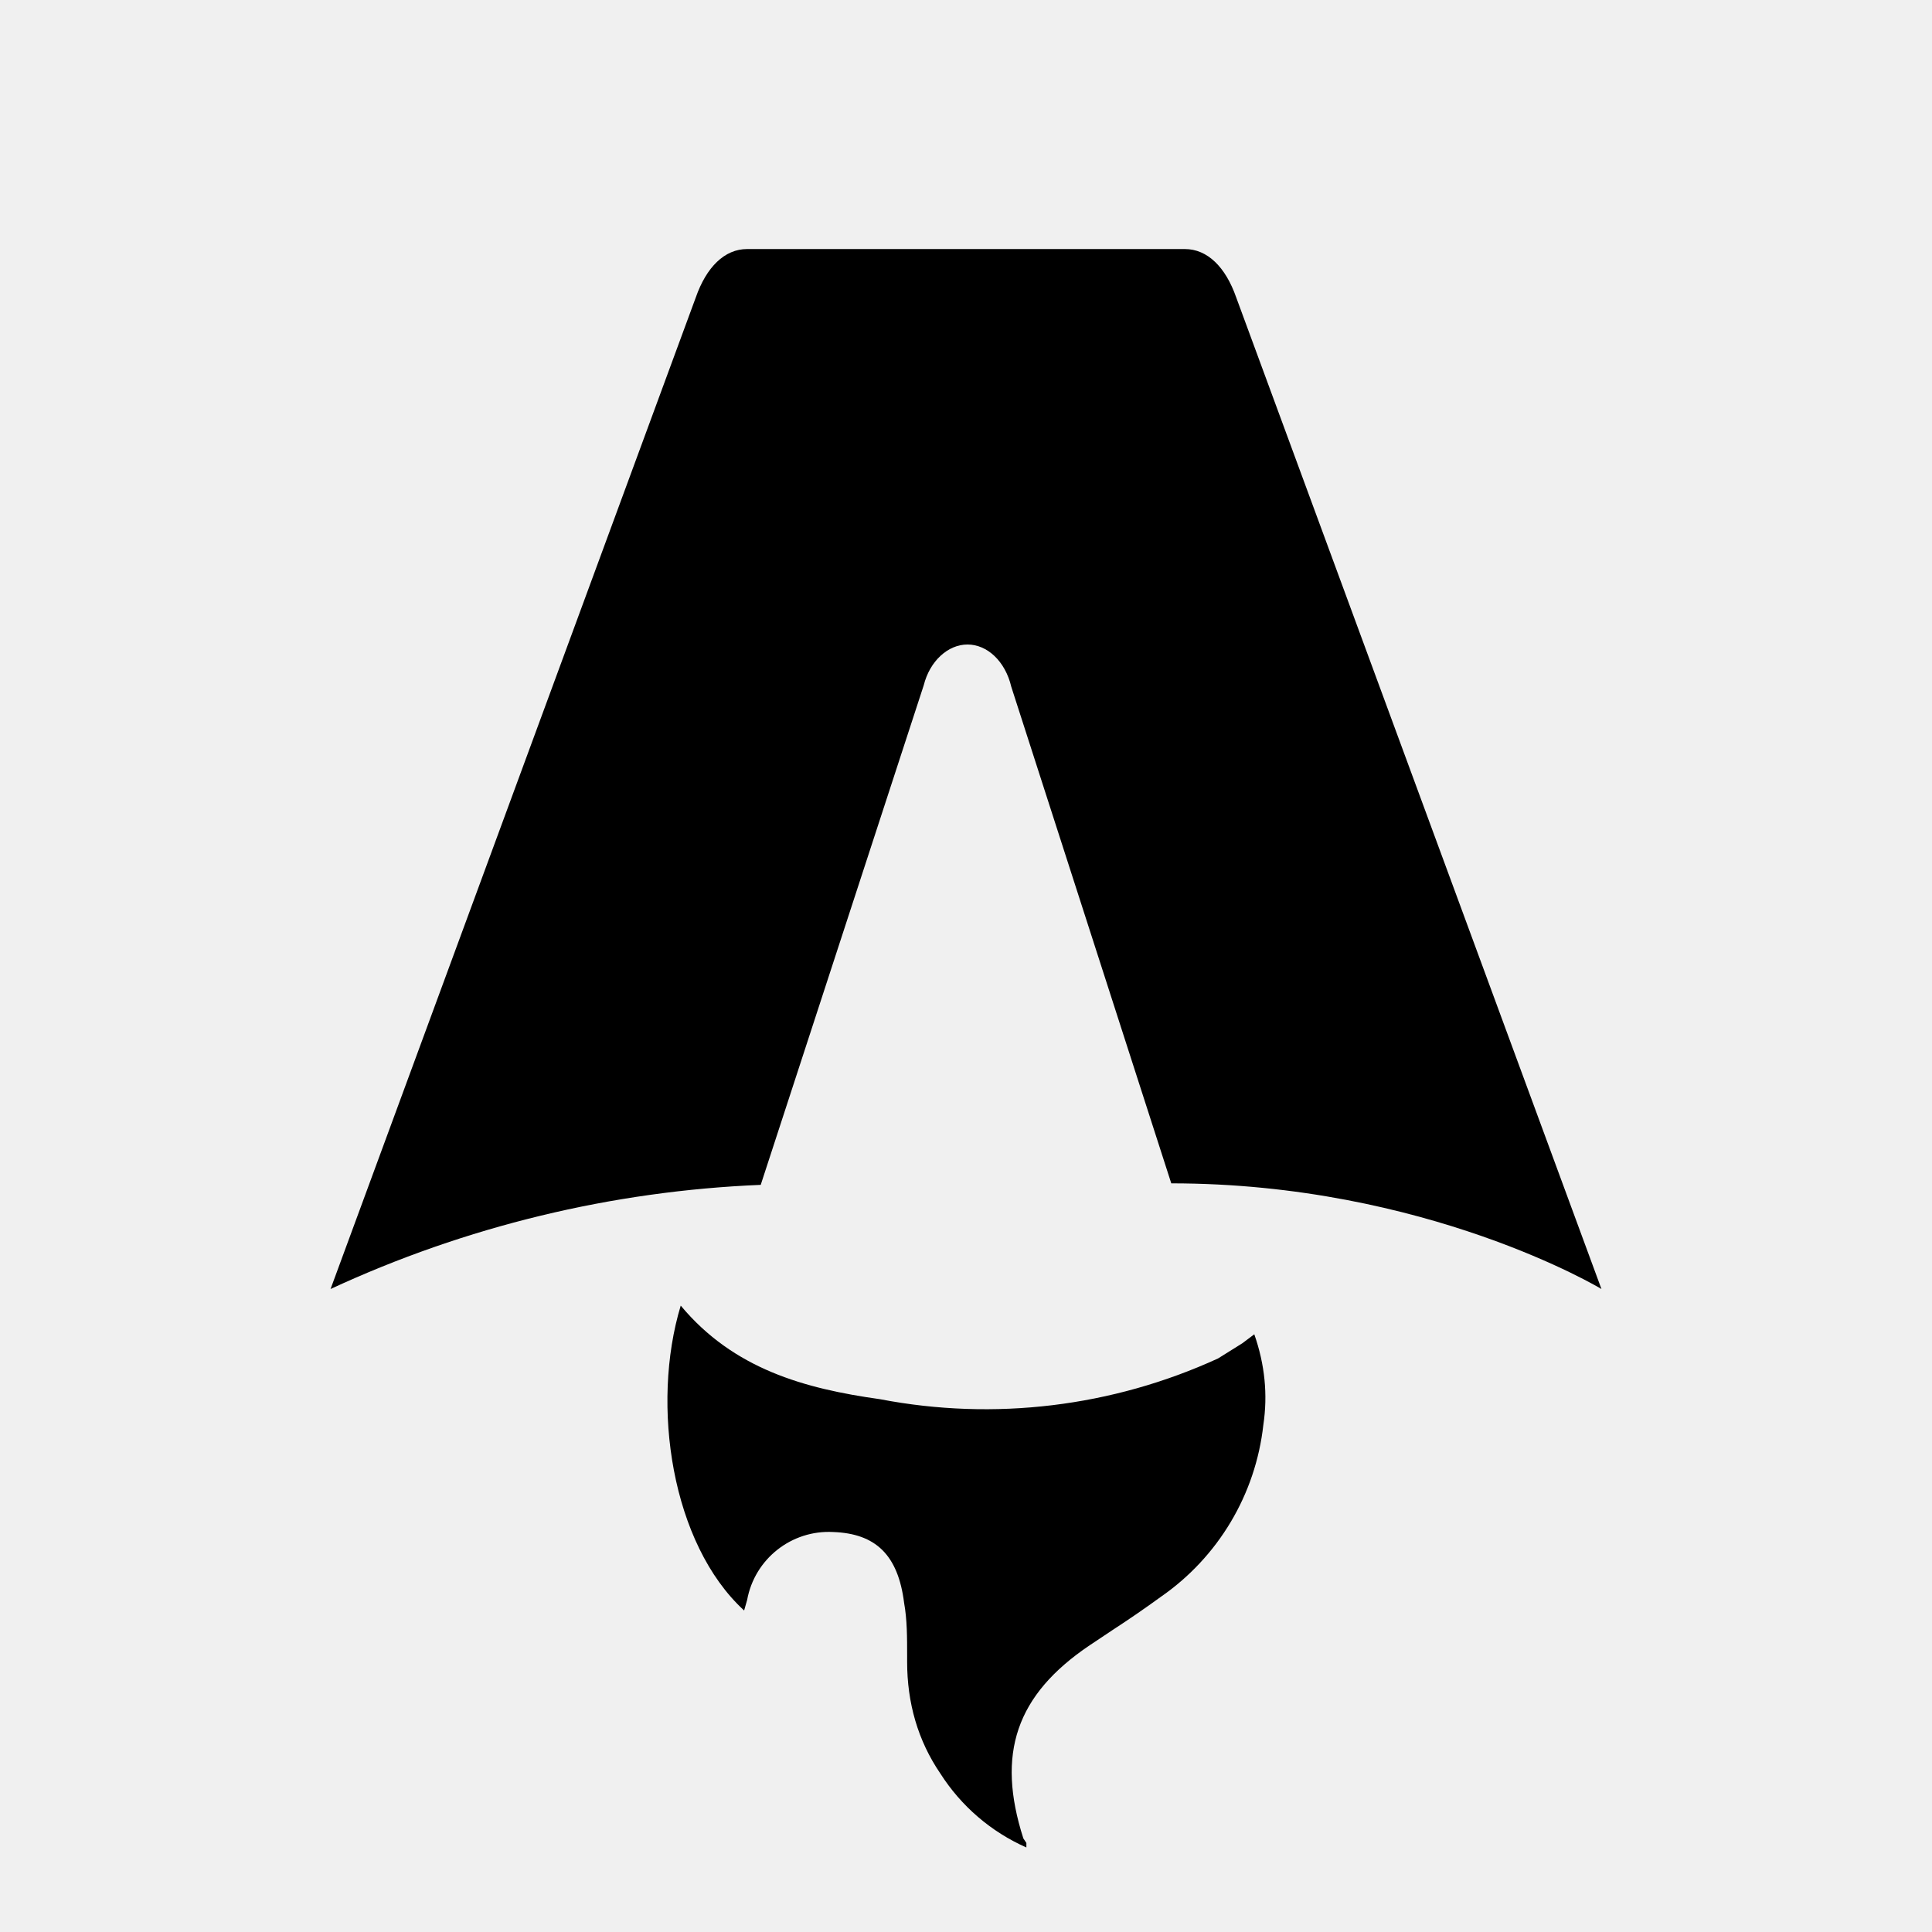
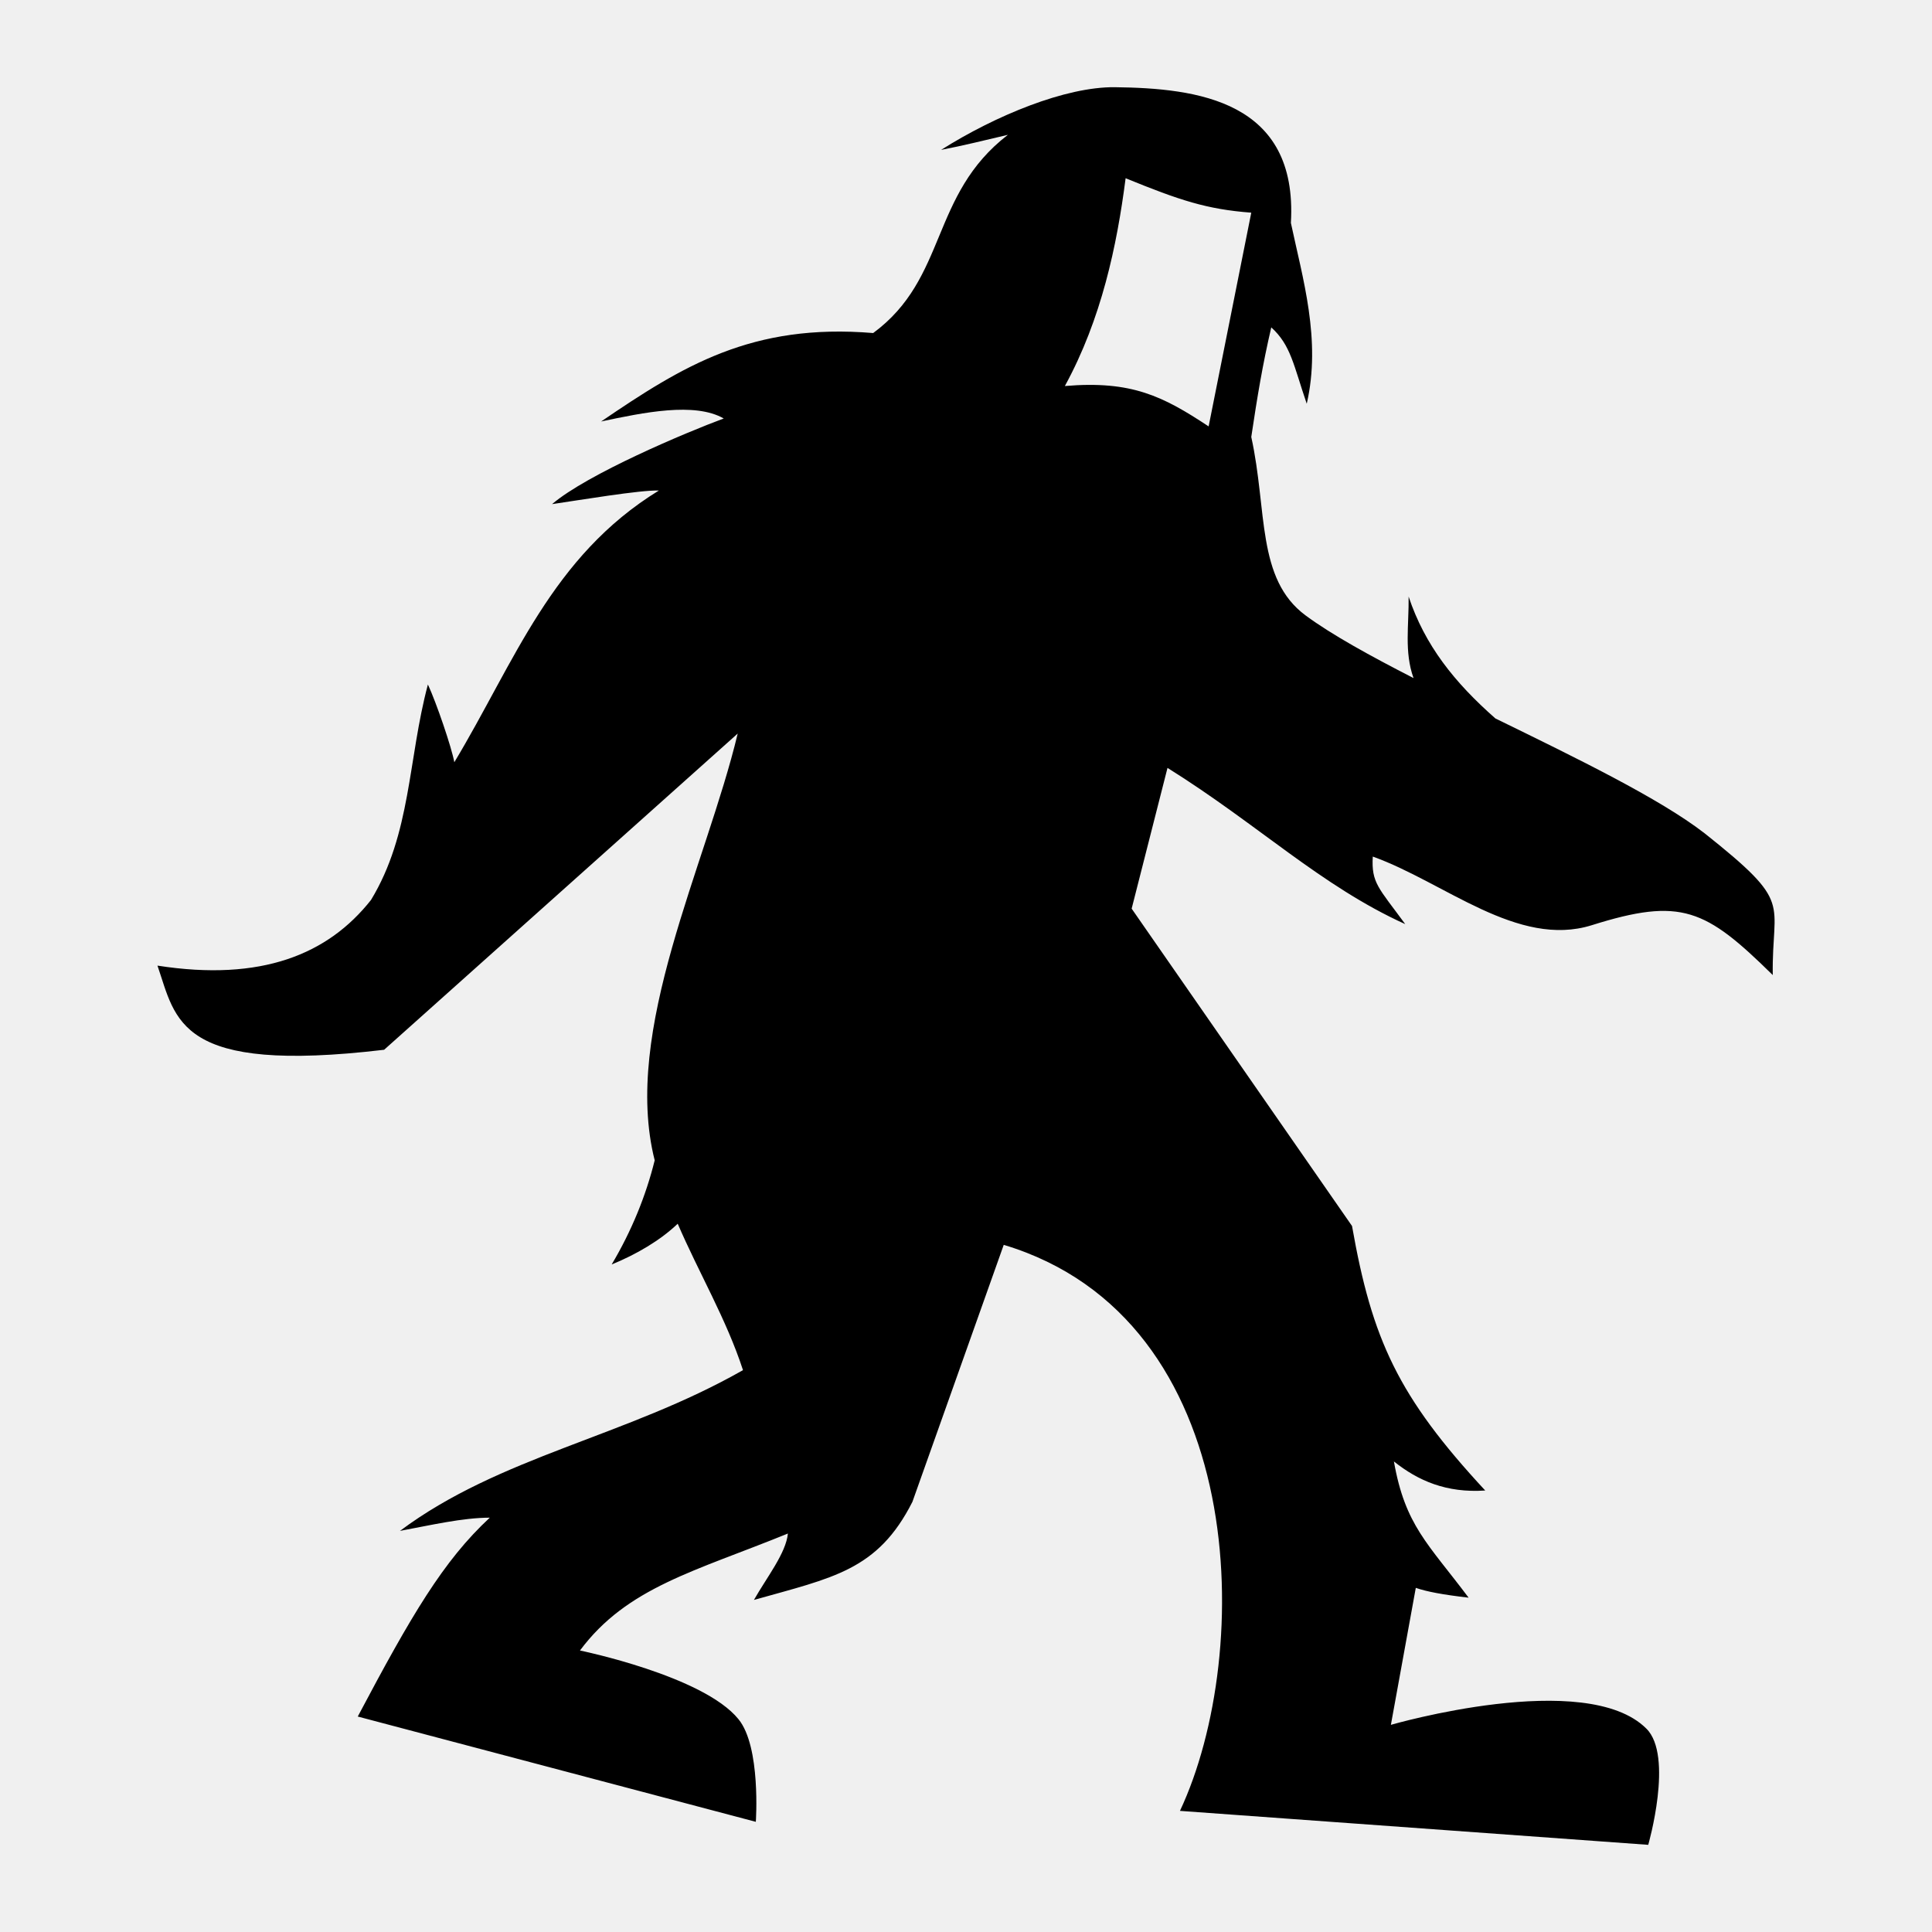
- <svg xmlns="http://www.w3.org/2000/svg" fill="none" viewBox="0 0 128 128">
-   <path d="M50.4 78.5a75.1 75.1 0 0 0-28.5 6.9l24.2-65.7c.7-2 1.9-3.2 3.4-3.2h29c1.5 0 2.7 1.2 3.4 3.2l24.2 65.7s-11.6-7-28.5-7L67 45.5c-.4-1.7-1.6-2.8-2.9-2.8-1.3 0-2.5 1.1-2.9 2.7L50.4 78.5Zm-1.1 28.2Zm-4.2-20.2c-2 6.6-.6 15.8 4.2 20.2a17.5 17.5 0 0 1 .2-.7 5.5 5.5 0 0 1 5.7-4.5c2.8.1 4.3 1.5 4.7 4.7.2 1.1.2 2.3.2 3.5v.4c0 2.7.7 5.2 2.2 7.4a13 13 0 0 0 5.7 4.9v-.3l-.2-.3c-1.8-5.6-.5-9.5 4.4-12.8l1.5-1a73 73 0 0 0 3.2-2.2 16 16 0 0 0 6.8-11.4c.3-2 .1-4-.6-6l-.8.6-1.6 1a37 37 0 0 1-22.4 2.7c-5-.7-9.7-2-13.2-6.2Z" />
+ <svg xmlns="http://www.w3.org/2000/svg" viewBox="0 0 512 512" fill="none">
+   <path d="M295.4 23.11c-13-.12-31.5 7.46-46 16.61 5.7-1.09 11.7-2.58 17.7-3.99-20.7 15.94-15.9 37.95-35.7 52.53-32.2-2.67-50.5 8.75-72.1 23.44 11.3-2.4 24.8-5.2 32.5-.8-10 3.7-36.1 14.7-45.5 22.7 6.9-1 23.5-3.8 28.3-3.6-28.5 17.5-38.2 45.4-54.2 72-.7-3.9-4.8-15.9-7-20.6-5.3 19.8-4.4 39.5-15.08 57.1-11.37 14.4-29.01 21.7-56.59 17.4 4.98 14.4 5.24 28.8 60.07 22.3l93.7-83.8c-8.4 35-30.7 78.7-22 113.1-2.3 9.3-6.1 18.7-11.4 27.6 6.6-2.7 12.9-6.4 17.5-10.8 5.6 13 12.9 25.3 17.3 38.8-31.1 17.7-64.4 22.8-90.9 42.6 8.1-1.5 16.6-3.5 23.8-3.5-12.3 11.4-20.8 25.9-34.99 52.7l105.49 27.9s1.4-19.9-4.6-27.2c-9.3-11.5-42-18.2-42-18.2 12.5-16.8 30.6-21 55.1-31-.5 5.2-5.6 11.6-9 17.6 20.9-5.9 32.8-7.8 42-26l24.2-68.1c65.2 19.6 66.4 108.1 46.7 150l124.1 9s6.8-23.6-.5-30.8c-16-16-67.7-1-67.7-1l6.6-36.3c2.9 1 7.1 1.8 14 2.6-10.8-14.4-16.8-19.1-19.8-36.1 6.4 5.1 13.9 8.4 24.2 7.7-23.1-24.9-30-40-35.3-70.1l-58.4-84.1 9.5-37.3c23.9 14.9 40.7 31.3 63 41.4-7.1-9.7-9-10.9-8.6-17.9 19 6.8 38.4 24.3 58 18.2 23.8-7.5 30.2-4.3 48 13.2-.3-19.9 5.8-18.6-18.1-37.6-11.9-9.2-33.9-19.9-55.4-30.4-10.9-9.6-18.7-19.4-23-32.3.1 7.6-1.2 14.6 1.3 21.6-11.5-5.9-21.7-11.5-28.6-16.6-13.1-9.7-10.1-27.8-14.4-47.3 1.6-10.7 3-19.18 5.3-29.04 5.2 4.71 5.9 10.01 9.4 20.24 3.9-16.95-1.1-33.3-4.2-47.92 1.9-32.41-24.8-35.72-46.7-35.97zm2.9 24.12c14.3 5.84 21.5 8.24 33.3 9.13L320.3 113c-12.1-8-20.4-12.2-38.1-10.7 9.7-17.76 13.8-37.17 16.1-55.07z" />
  <style>
        path { fill: #000; }
        @media (prefers-color-scheme: dark) {
            path { fill: #FFF; }
        }
    </style>
</svg>
